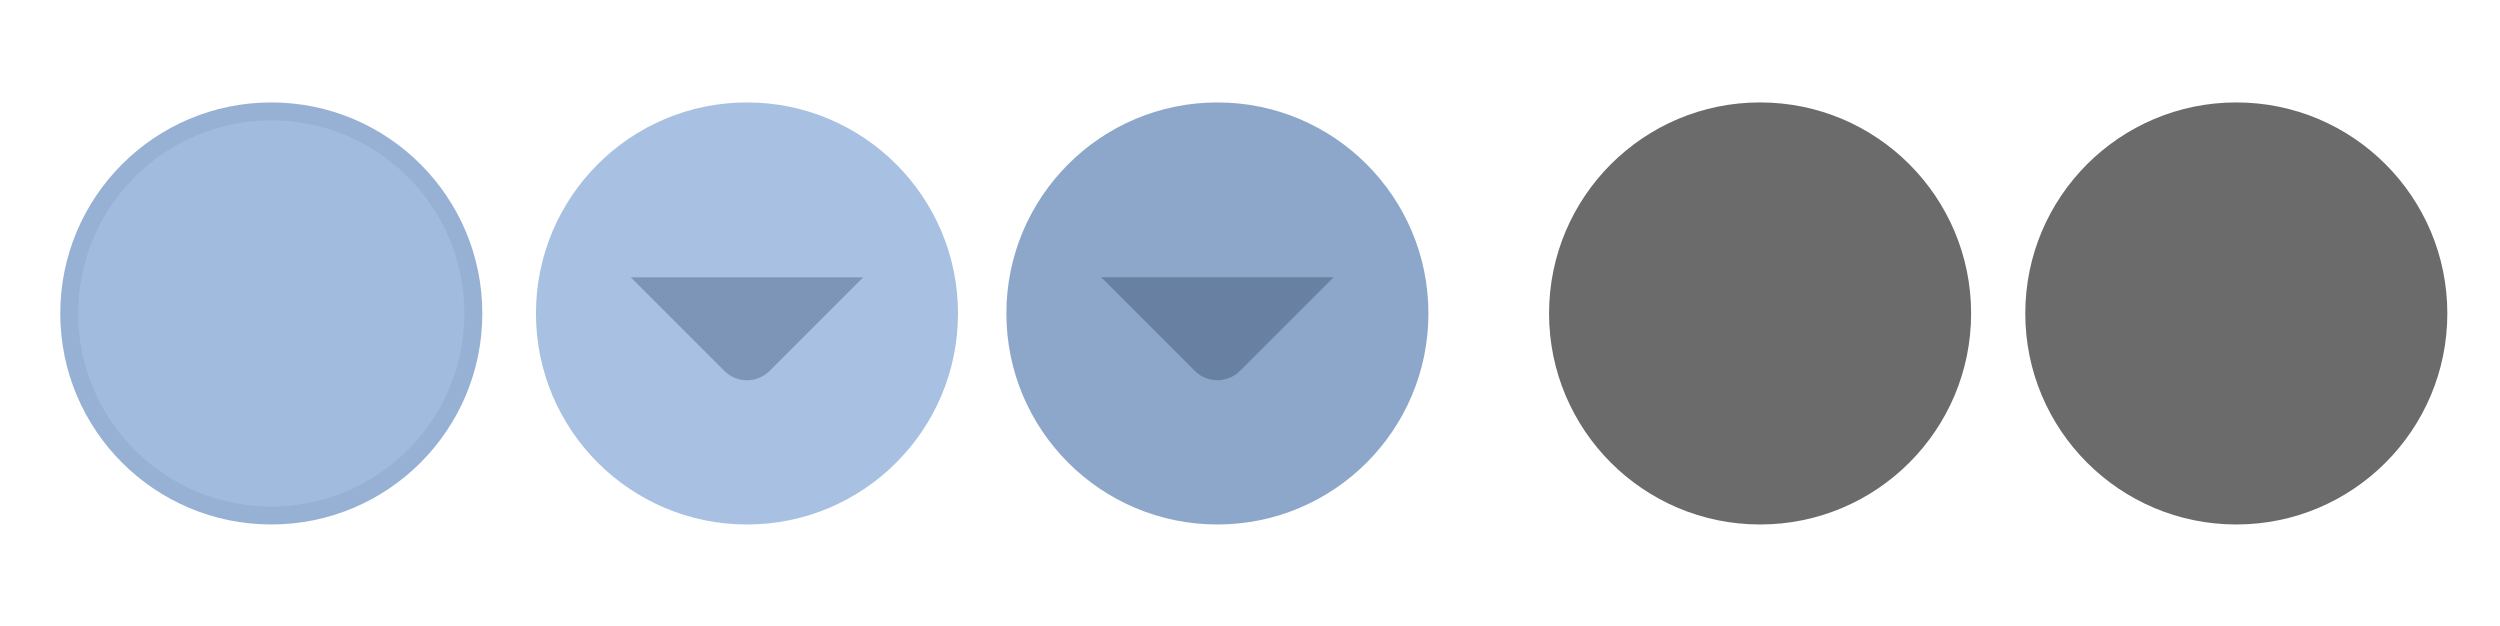
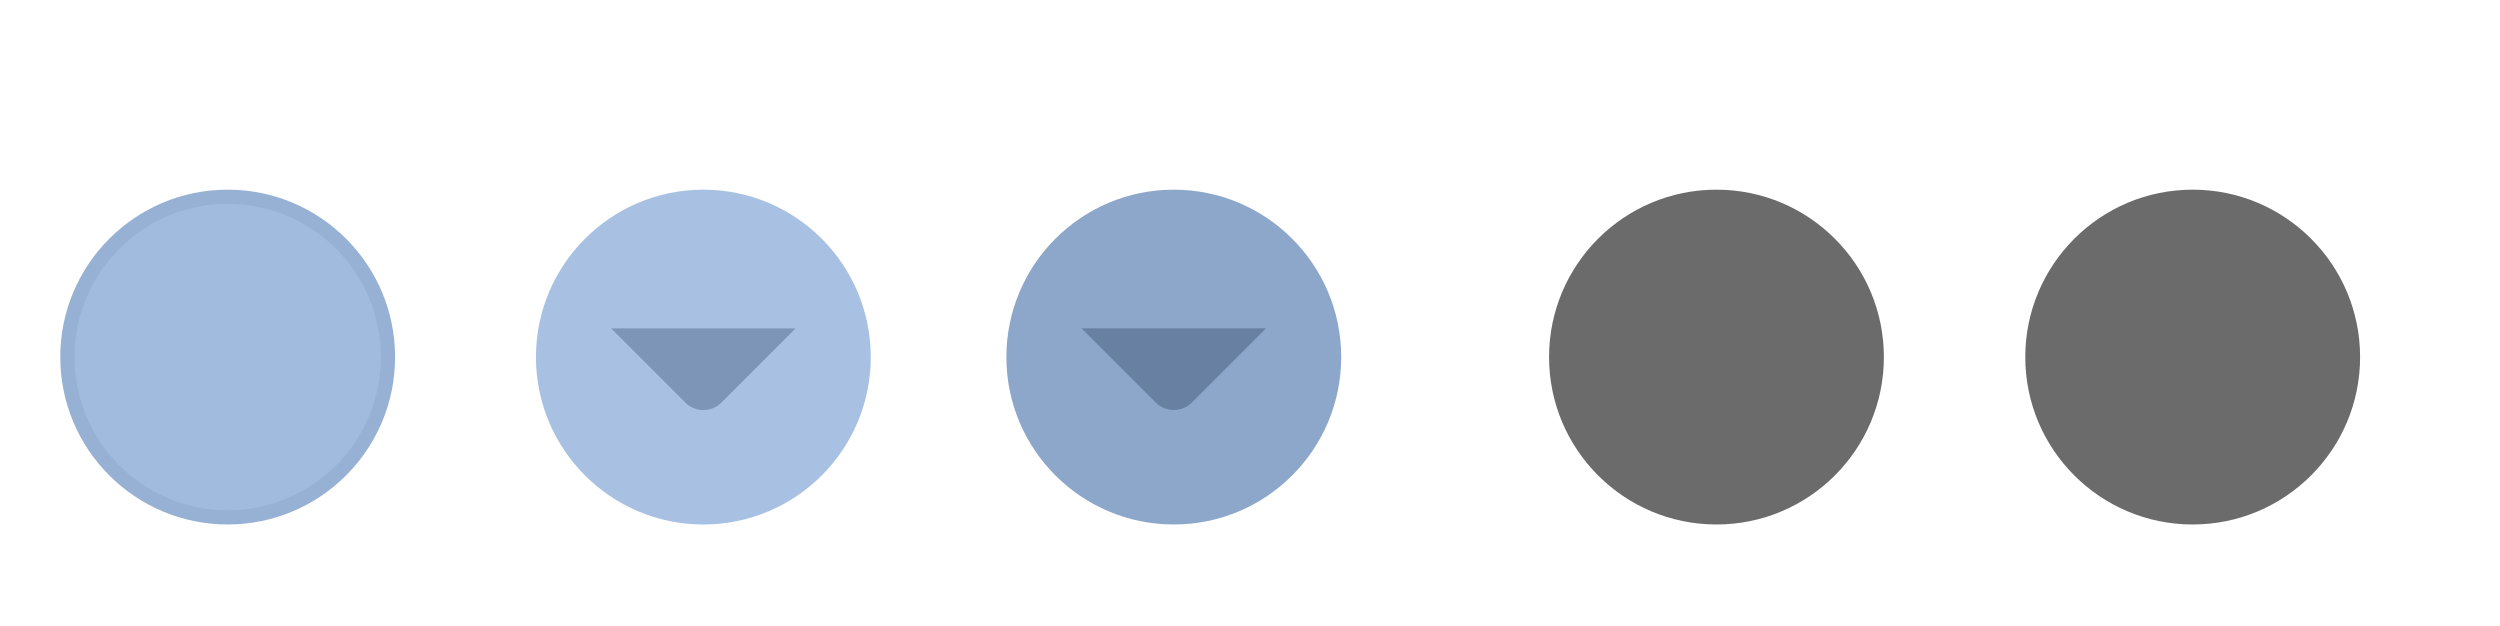
<svg xmlns="http://www.w3.org/2000/svg" xmlns:xlink="http://www.w3.org/1999/xlink" width="119.467" height="29.867" id="svg4428" version="1.1">
  <defs id="defs4430">
    <linearGradient id="linearGradient3913">
      <stop style="stop-color:#ffffff;stop-opacity:1;" offset="0" id="stop3915" />
      <stop id="stop3921" offset="0.5" style="stop-color:#ffffff;stop-opacity:0.498;" />
      <stop style="stop-color:#ffffff;stop-opacity:0;" offset="1" id="stop3917" />
    </linearGradient>
    <linearGradient id="linearGradient3868">
      <stop style="stop-color:#5a5a5a;stop-opacity:1;" offset="0" id="stop3870" />
      <stop style="stop-color:#646464;stop-opacity:1;" offset="1" id="stop3872" />
    </linearGradient>
    <linearGradient id="linearGradient3813">
      <stop style="stop-color:#666666;stop-opacity:1;" offset="0" id="stop3815" />
      <stop style="stop-color:#636363;stop-opacity:1;" offset="1" id="stop3817" />
    </linearGradient>
    <linearGradient id="linearGradient3787">
      <stop style="stop-color:#e5e5df;stop-opacity:1;" offset="0" id="stop3789" />
      <stop style="stop-color:#dadad4;stop-opacity:1;" offset="1" id="stop3791" />
    </linearGradient>
    <linearGradient id="linearGradient3806-3-5-6">
      <stop style="stop-color:#303030;stop-opacity:1;" offset="0" id="stop3808-6-9-1" />
      <stop style="stop-color:#232323;stop-opacity:1;" offset="1" id="stop3810-4-6-3" />
    </linearGradient>
    <linearGradient xlink:href="#linearGradient3787" id="linearGradient3793" x1="40" y1="1044.362" x2="40" y2="1032.362" gradientUnits="userSpaceOnUse" />
    <linearGradient xlink:href="#linearGradient3787" id="linearGradient3828" gradientUnits="userSpaceOnUse" x1="40" y1="1044.362" x2="40" y2="1032.362" gradientTransform="matrix(1.166667,0,0,1.076923,-6.5,-80.33555)" />
    <linearGradient xlink:href="#linearGradient3787-8" id="linearGradient3835" gradientUnits="userSpaceOnUse" gradientTransform="matrix(1.166667,0,0,1.076923,-35.5,-1105.698)" x1="40" y1="1044.362" x2="40" y2="1032.362" />
    <linearGradient xlink:href="#linearGradient3787-8" id="linearGradient3835-4" gradientUnits="userSpaceOnUse" gradientTransform="matrix(1.166667,0,0,1.076923,-35.5,-1105.698)" x1="40" y1="1044.362" x2="40" y2="1032.362" />
    <linearGradient id="linearGradient3787-8">
      <stop style="stop-color:#f5f5ee;stop-opacity:1;" offset="0" id="stop3789-2" />
      <stop style="stop-color:#e6e6df;stop-opacity:1;" offset="1" id="stop3791-6" />
    </linearGradient>
    <linearGradient xlink:href="#linearGradient3787-8" id="linearGradient3835-3" gradientUnits="userSpaceOnUse" gradientTransform="matrix(1.166667,0,0,1.076923,-35.5,-1105.698)" x1="40" y1="1044.362" x2="40" y2="1032.362" />
    <linearGradient id="linearGradient3787-7">
      <stop style="stop-color:#f5f5ee;stop-opacity:1;" offset="0" id="stop3789-3" />
      <stop style="stop-color:#e6e6e0;stop-opacity:1;" offset="1" id="stop3791-3" />
    </linearGradient>
    <linearGradient xlink:href="#linearGradient3787" id="linearGradient3807" x1="11" y1="15.75" x2="11" y2="8.25" gradientUnits="userSpaceOnUse" />
    <linearGradient xlink:href="#linearGradient3813" id="linearGradient3819" x1="29.5" y1="15.2" x2="29.5" y2="8.8" gradientUnits="userSpaceOnUse" />
    <linearGradient xlink:href="#linearGradient4231" id="linearGradient3807-1" x1="10" y1="7" x2="10" y2="15.889" gradientUnits="userSpaceOnUse" />
    <linearGradient id="linearGradient4231">
      <stop id="stop4233" offset="0" style="stop-color:#e7e7e1;stop-opacity:1;" />
      <stop id="stop4239" offset="1" style="stop-color:#dadad3;stop-opacity:1;" />
    </linearGradient>
    <linearGradient xlink:href="#linearGradient4231-1" id="linearGradient3807-1-1" x1="10" y1="15.889" x2="10" y2="7" gradientUnits="userSpaceOnUse" />
    <linearGradient id="linearGradient4231-1">
      <stop id="stop4233-6" offset="0" style="stop-color:#e5e5de;stop-opacity:1;" />
      <stop id="stop4239-7" offset="1" style="stop-color:#dadad3;stop-opacity:1;" />
    </linearGradient>
    <linearGradient id="linearGradient4363">
      <stop style="stop-color:#979791;stop-opacity:1;" offset="0" id="stop4365" />
      <stop style="stop-color:#dadad4;stop-opacity:0;" offset="1" id="stop4367" />
    </linearGradient>
    <linearGradient id="linearGradient4363-7">
      <stop style="stop-color:#f5f5ef;stop-opacity:1;" offset="0" id="stop4365-9" />
      <stop style="stop-color:#dadad4;stop-opacity:0;" offset="1" id="stop4367-8" />
    </linearGradient>
    <linearGradient xlink:href="#linearGradient4231-7" id="linearGradient4361" gradientUnits="userSpaceOnUse" gradientTransform="matrix(1.1875,0,0,1,-41.25,0)" x1="248.632" y1="79" x2="248.632" y2="58" />
    <linearGradient id="linearGradient4231-7">
      <stop id="stop4233-4" offset="0" style="stop-color:#e6e6df;stop-opacity:1;" />
      <stop id="stop4239-8" offset="1" style="stop-color:#d1d1ca;stop-opacity:1;" />
    </linearGradient>
    <linearGradient xlink:href="#linearGradient4231-7" id="linearGradient3127" gradientUnits="userSpaceOnUse" gradientTransform="matrix(1.1875,0,0,1,-262.25,-55.99998)" x1="248.632" y1="79" x2="248.632" y2="58" />
    <linearGradient xlink:href="#linearGradient4231-7" id="linearGradient3154" gradientUnits="userSpaceOnUse" gradientTransform="matrix(1.1875,0,0,1,-262.25,-55.99998)" x1="248.632" y1="79" x2="248.632" y2="58" />
    <linearGradient xlink:href="#linearGradient4231-7" id="linearGradient3159" gradientUnits="userSpaceOnUse" gradientTransform="matrix(1.1875,0,0,1,-249.25,-54.99998)" x1="248.632" y1="79" x2="248.632" y2="58" />
    <linearGradient xlink:href="#linearGradient4231-7-9" id="linearGradient3159-0" gradientUnits="userSpaceOnUse" gradientTransform="matrix(1.1875,0,0,1,-262.25,-55.99998)" x1="248.632" y1="79" x2="248.632" y2="58" />
    <linearGradient id="linearGradient4231-7-9">
      <stop id="stop4233-4-2" offset="0" style="stop-color:#e6e6df;stop-opacity:1;" />
      <stop id="stop4239-8-9" offset="1" style="stop-color:#d1d1ca;stop-opacity:1;" />
    </linearGradient>
    <linearGradient id="linearGradient4231-5">
      <stop id="stop4233-41" offset="0" style="stop-color:#e5e5de;stop-opacity:1;" />
      <stop id="stop4239-73" offset="1" style="stop-color:#dadad3;stop-opacity:1;" />
    </linearGradient>
    <linearGradient xlink:href="#linearGradient4231-7-7" id="linearGradient3159-1" gradientUnits="userSpaceOnUse" gradientTransform="matrix(1.1875,0,0,1,-262.25,-55.99998)" x1="248.632" y1="79" x2="248.632" y2="58" />
    <linearGradient id="linearGradient4231-7-7">
      <stop id="stop4233-4-7" offset="0" style="stop-color:#e6e6df;stop-opacity:1;" />
      <stop id="stop4239-8-2" offset="1" style="stop-color:#d1d1ca;stop-opacity:1;" />
    </linearGradient>
    <linearGradient xlink:href="#linearGradient4231-73" id="linearGradient3807-1-7" x1="10" y1="15.889" x2="10" y2="7" gradientUnits="userSpaceOnUse" />
    <linearGradient id="linearGradient4231-73">
      <stop id="stop4233-1" offset="0" style="stop-color:#e5e5de;stop-opacity:1;" />
      <stop id="stop4239-85" offset="1" style="stop-color:#dadad3;stop-opacity:1;" />
    </linearGradient>
    <filter id="filter5355" x="-0.182" width="1.365" y="-0.373" height="1.746">
      <feGaussianBlur stdDeviation="1.207" id="feGaussianBlur5357" />
    </filter>
  </defs>
  <g id="layer1" transform="translate(0,-1092.653)">
    <g id="4" transform="translate(86.4,-3.2)" />
    <path style="opacity:0;fill:#6b6b6b;fill-opacity:1;stroke:#000000;stroke-width:0.1;stroke-linecap:butt;stroke-linejoin:miter;stroke-miterlimit:4;stroke-dasharray:none;stroke-opacity:1;filter:url(#filter5355)" d="m -22.666,1038.623 h 15.888 c -0.374,-10.748 -15.894,-9.959 -15.888,0 z" id="path3863" transform="matrix(0.998626,0,0,0.9174844,122.4367,158.2753)" />
-     <g id="active-center" transform="matrix(0.02211836,0,0,-0.02211825,2.814838,1117.89)">
-       <path d="m 458.879,7.858 c 251.801,0 455.921,204.125 455.921,455.929 0,251.795 -204.12,455.921 -455.921,455.921 C 207.08,919.709 2.954,715.583 2.954,463.788 2.954,211.983 207.08,7.858 458.879,7.858" style="fill:#97b1d5;fill-opacity:1;fill-rule:evenodd;stroke:none;stroke-width:1.067;enable-background:new" id="path14" />
-       <path d="m 458.877,46.638 c 230.384,0 417.15,186.763 417.15,417.15 0,230.379 -186.766,417.141 -417.15,417.141 -230.383,0 -417.15,-186.763 -417.15,-417.141 0,-230.387 186.767,-417.15 417.15,-417.15" style="fill:#a1bbde;fill-opacity:1;fill-rule:evenodd;stroke:none;stroke-width:1.067;enable-background:new" id="path16" />
+     <g id="active-center" transform="matrix(0.01754682,0,0,-0.01754674,2.828343,1117.854)" style="stroke-width:1.261">
+       <path d="m 458.879,7.858 c 251.801,0 455.921,204.125 455.921,455.929 0,251.795 -204.12,455.921 -455.921,455.921 C 207.08,919.709 2.954,715.583 2.954,463.788 2.954,211.983 207.08,7.858 458.879,7.858" style="fill:#97b1d5;fill-opacity:1;fill-rule:evenodd;stroke:none;stroke-width:1.345;enable-background:new" id="path14" />
+       <path d="m 458.877,46.638 c 230.384,0 417.15,186.763 417.15,417.15 0,230.379 -186.766,417.141 -417.15,417.141 -230.383,0 -417.15,-186.763 -417.15,-417.141 0,-230.387 186.767,-417.15 417.15,-417.15" style="fill:#a1bbde;fill-opacity:1;fill-rule:evenodd;stroke:none;stroke-width:1.345;enable-background:new" id="path16" />
    </g>
-     <g id="hover-center" transform="matrix(0.02211825,0,0,-0.02211826,25.48017,1117.819)">
-       <path d="m 461.865,4.637 c 251.802,0 455.923,204.125 455.923,455.929 0,251.795 -204.121,455.921 -455.923,455.921 -251.801,0 -455.927,-204.126 -455.927,-455.921 0,-251.805 204.126,-455.929 455.927,-455.929" style="fill:#a8c1e2;fill-opacity:1;fill-rule:evenodd;stroke:none;stroke-width:1.067;enable-background:new" id="path14-3" />
-       <path d="m 461.863,43.417 c 230.385,0 417.152,186.763 417.152,417.15 0,230.379 -186.767,417.141 -417.152,417.141 -230.384,0 -417.152,-186.763 -417.152,-417.141 0,-230.387 186.768,-417.15 417.152,-417.15" style="fill:#a8c1e2;fill-opacity:1;fill-rule:evenodd;stroke:none;stroke-width:1.067;enable-background:new" id="path16-5-3" />
-       <path d="M 712.988,538.663 510.659,336.334 c -26.838,-26.838 -70.749,-26.838 -97.587,-5.5e-4 L 210.741,538.664 h 502.247" style="fill:#7d96b7;fill-opacity:1;fill-rule:evenodd;stroke:none;stroke-width:1.067;enable-background:new" id="path18-6" />
+     <g id="hover-center" transform="matrix(0.01754674,0,0,-0.01754675,25.50732,1117.798)" style="stroke-width:1.261">
+       <path d="m 461.865,4.637 c 251.802,0 455.923,204.125 455.923,455.929 0,251.795 -204.121,455.921 -455.923,455.921 -251.801,0 -455.927,-204.126 -455.927,-455.921 0,-251.805 204.126,-455.929 455.927,-455.929" style="fill:#a8c1e2;fill-opacity:1;fill-rule:evenodd;stroke:none;stroke-width:1.345;enable-background:new" id="path14-3" />
+       <path d="m 461.863,43.417 c 230.385,0 417.152,186.763 417.152,417.15 0,230.379 -186.767,417.141 -417.152,417.141 -230.384,0 -417.152,-186.763 -417.152,-417.141 0,-230.387 186.768,-417.15 417.152,-417.15" style="fill:#a8c1e2;fill-opacity:1;fill-rule:evenodd;stroke:none;stroke-width:1.345;enable-background:new" id="path16-5-3" />
+       <path d="M 712.988,538.663 510.659,336.334 c -26.838,-26.838 -70.749,-26.838 -97.587,-5.5e-4 L 210.741,538.664 h 502.247" style="fill:#7d96b7;fill-opacity:1;fill-rule:evenodd;stroke:none;stroke-width:1.345;enable-background:new" id="path18-6" />
    </g>
-     <g id="pressed-center" transform="matrix(0.02211825,0,0,-0.02211836,47.96021,1117.944)">
-       <path d="m 461.865,10.287 c 251.802,0 455.923,204.124 455.923,455.927 0,251.794 -204.121,455.919 -455.923,455.919 -251.801,0 -455.927,-204.125 -455.927,-455.919 0,-251.804 204.126,-455.927 455.927,-455.927" style="fill:#8da7cb;fill-opacity:1;fill-rule:evenodd;stroke:none;stroke-width:1.067;enable-background:new" id="path14-2" />
-       <path d="m 461.865,49.066 c 230.385,0 417.152,186.762 417.152,417.148 0,230.378 -186.767,417.139 -417.152,417.139 -230.384,0 -417.152,-186.762 -417.152,-417.139 0,-230.386 186.768,-417.148 417.152,-417.148" style="fill:#8da7cb;fill-opacity:1;fill-rule:evenodd;stroke:none;stroke-width:1.067;enable-background:new" id="path16-9-6" />
-       <path d="M 712.988,544.442 510.659,342.114 c -26.838,-26.838 -70.749,-26.838 -97.587,-5.4e-4 l -202.331,202.33 502.247,-10e-4" style="fill:#6881a2;fill-opacity:1;fill-rule:evenodd;stroke:none;stroke-width:1.067;enable-background:new" id="path18-6-3" />
+     <g id="pressed-center" transform="matrix(0.01754674,0,0,-0.01754682,47.98735,1117.897)" style="stroke-width:1.261">
+       <path d="m 461.865,10.287 c 251.802,0 455.923,204.124 455.923,455.927 0,251.794 -204.121,455.919 -455.923,455.919 -251.801,0 -455.927,-204.125 -455.927,-455.919 0,-251.804 204.126,-455.927 455.927,-455.927" style="fill:#8da7cb;fill-opacity:1;fill-rule:evenodd;stroke:none;stroke-width:1.345;enable-background:new" id="path14-2" />
+       <path d="m 461.865,49.066 c 230.385,0 417.152,186.762 417.152,417.148 0,230.378 -186.767,417.139 -417.152,417.139 -230.384,0 -417.152,-186.762 -417.152,-417.139 0,-230.386 186.768,-417.148 417.152,-417.148" style="fill:#8da7cb;fill-opacity:1;fill-rule:evenodd;stroke:none;stroke-width:1.345;enable-background:new" id="path16-9-6" />
+       <path d="M 712.988,544.442 510.659,342.114 c -26.838,-26.838 -70.749,-26.838 -97.587,-5.4e-4 l -202.331,202.33 502.247,-10e-4" style="fill:#6881a2;fill-opacity:1;fill-rule:evenodd;stroke:none;stroke-width:1.345;enable-background:new" id="path18-6-3" />
    </g>
-     <g id="inactive-center" transform="matrix(0.02211826,0,0,-0.02211835,73.95945,1117.824)" style="fill:#6b6b6b;fill-opacity:1">
-       <path d="m 458.879,4.875 c 251.801,0 455.925,204.121 455.925,455.925 0,251.796 -204.125,455.921 -455.925,455.921 C 207.079,916.721 2.954,712.596 2.954,460.8 2.954,208.996 207.079,4.875 458.879,4.875" style="fill:#6b6b6b;fill-opacity:1;fill-rule:evenodd;stroke:none;stroke-width:1.067" id="path14-0" />
-       <path d="m 458.879,43.65 c 230.384,0 417.15,186.763 417.15,417.15 0,230.379 -186.766,417.146 -417.15,417.146 C 228.496,877.946 41.729,691.179 41.729,460.8 41.729,230.413 228.496,43.65 458.879,43.65" style="fill:#6b6b6b;fill-opacity:1;fill-rule:evenodd;stroke:none;stroke-width:1.067" id="path16-8" />
+     <g id="inactive-center" transform="matrix(0.01754674,0,0,-0.01754682,73.97295,1117.802)" style="fill:#6b6b6b;fill-opacity:1;stroke-width:1.261">
+       <path d="m 458.879,4.875 c 251.801,0 455.925,204.121 455.925,455.925 0,251.796 -204.125,455.921 -455.925,455.921 C 207.079,916.721 2.954,712.596 2.954,460.8 2.954,208.996 207.079,4.875 458.879,4.875" style="fill:#6b6b6b;fill-opacity:1;fill-rule:evenodd;stroke:none;stroke-width:1.345" id="path14-0" />
+       <path d="m 458.879,43.65 c 230.384,0 417.15,186.763 417.15,417.15 0,230.379 -186.766,417.146 -417.15,417.146 C 228.496,877.946 41.729,691.179 41.729,460.8 41.729,230.413 228.496,43.65 458.879,43.65" style="fill:#6b6b6b;fill-opacity:1;fill-rule:evenodd;stroke:none;stroke-width:1.345" id="path16-8" />
    </g>
-     <g id="deactivated-center" transform="matrix(0.02211826,0,0,-0.02211835,96.71634,1117.824)" style="fill:#6b6b6b;fill-opacity:1">
-       <path d="m 458.879,4.875 c 251.801,0 455.925,204.121 455.925,455.925 0,251.796 -204.125,455.921 -455.925,455.921 C 207.079,916.721 2.954,712.596 2.954,460.8 2.954,208.996 207.079,4.875 458.879,4.875" style="fill:#6b6b6b;fill-opacity:1;fill-rule:evenodd;stroke:none;stroke-width:1.067" id="path14-0-0" />
-       <path d="m 458.879,43.65 c 230.384,0 417.15,186.763 417.15,417.15 0,230.379 -186.766,417.146 -417.15,417.146 C 228.496,877.946 41.729,691.179 41.729,460.8 41.729,230.413 228.496,43.65 458.879,43.65" style="fill:#6b6b6b;fill-opacity:1;fill-rule:evenodd;stroke:none;stroke-width:1.067" id="path16-8-4" />
+     <g id="deactivated-center" transform="matrix(0.01754674,0,0,-0.01754682,96.72985,1117.802)" style="fill:#6b6b6b;fill-opacity:1;stroke-width:1.261">
+       <path d="m 458.879,4.875 c 251.801,0 455.925,204.121 455.925,455.925 0,251.796 -204.125,455.921 -455.925,455.921 C 207.079,916.721 2.954,712.596 2.954,460.8 2.954,208.996 207.079,4.875 458.879,4.875" style="fill:#6b6b6b;fill-opacity:1;fill-rule:evenodd;stroke:none;stroke-width:1.345" id="path14-0-0" />
+       <path d="m 458.879,43.65 c 230.384,0 417.15,186.763 417.15,417.15 0,230.379 -186.766,417.146 -417.15,417.146 C 228.496,877.946 41.729,691.179 41.729,460.8 41.729,230.413 228.496,43.65 458.879,43.65" style="fill:#6b6b6b;fill-opacity:1;fill-rule:evenodd;stroke:none;stroke-width:1.345" id="path16-8-4" />
    </g>
  </g>
</svg>
